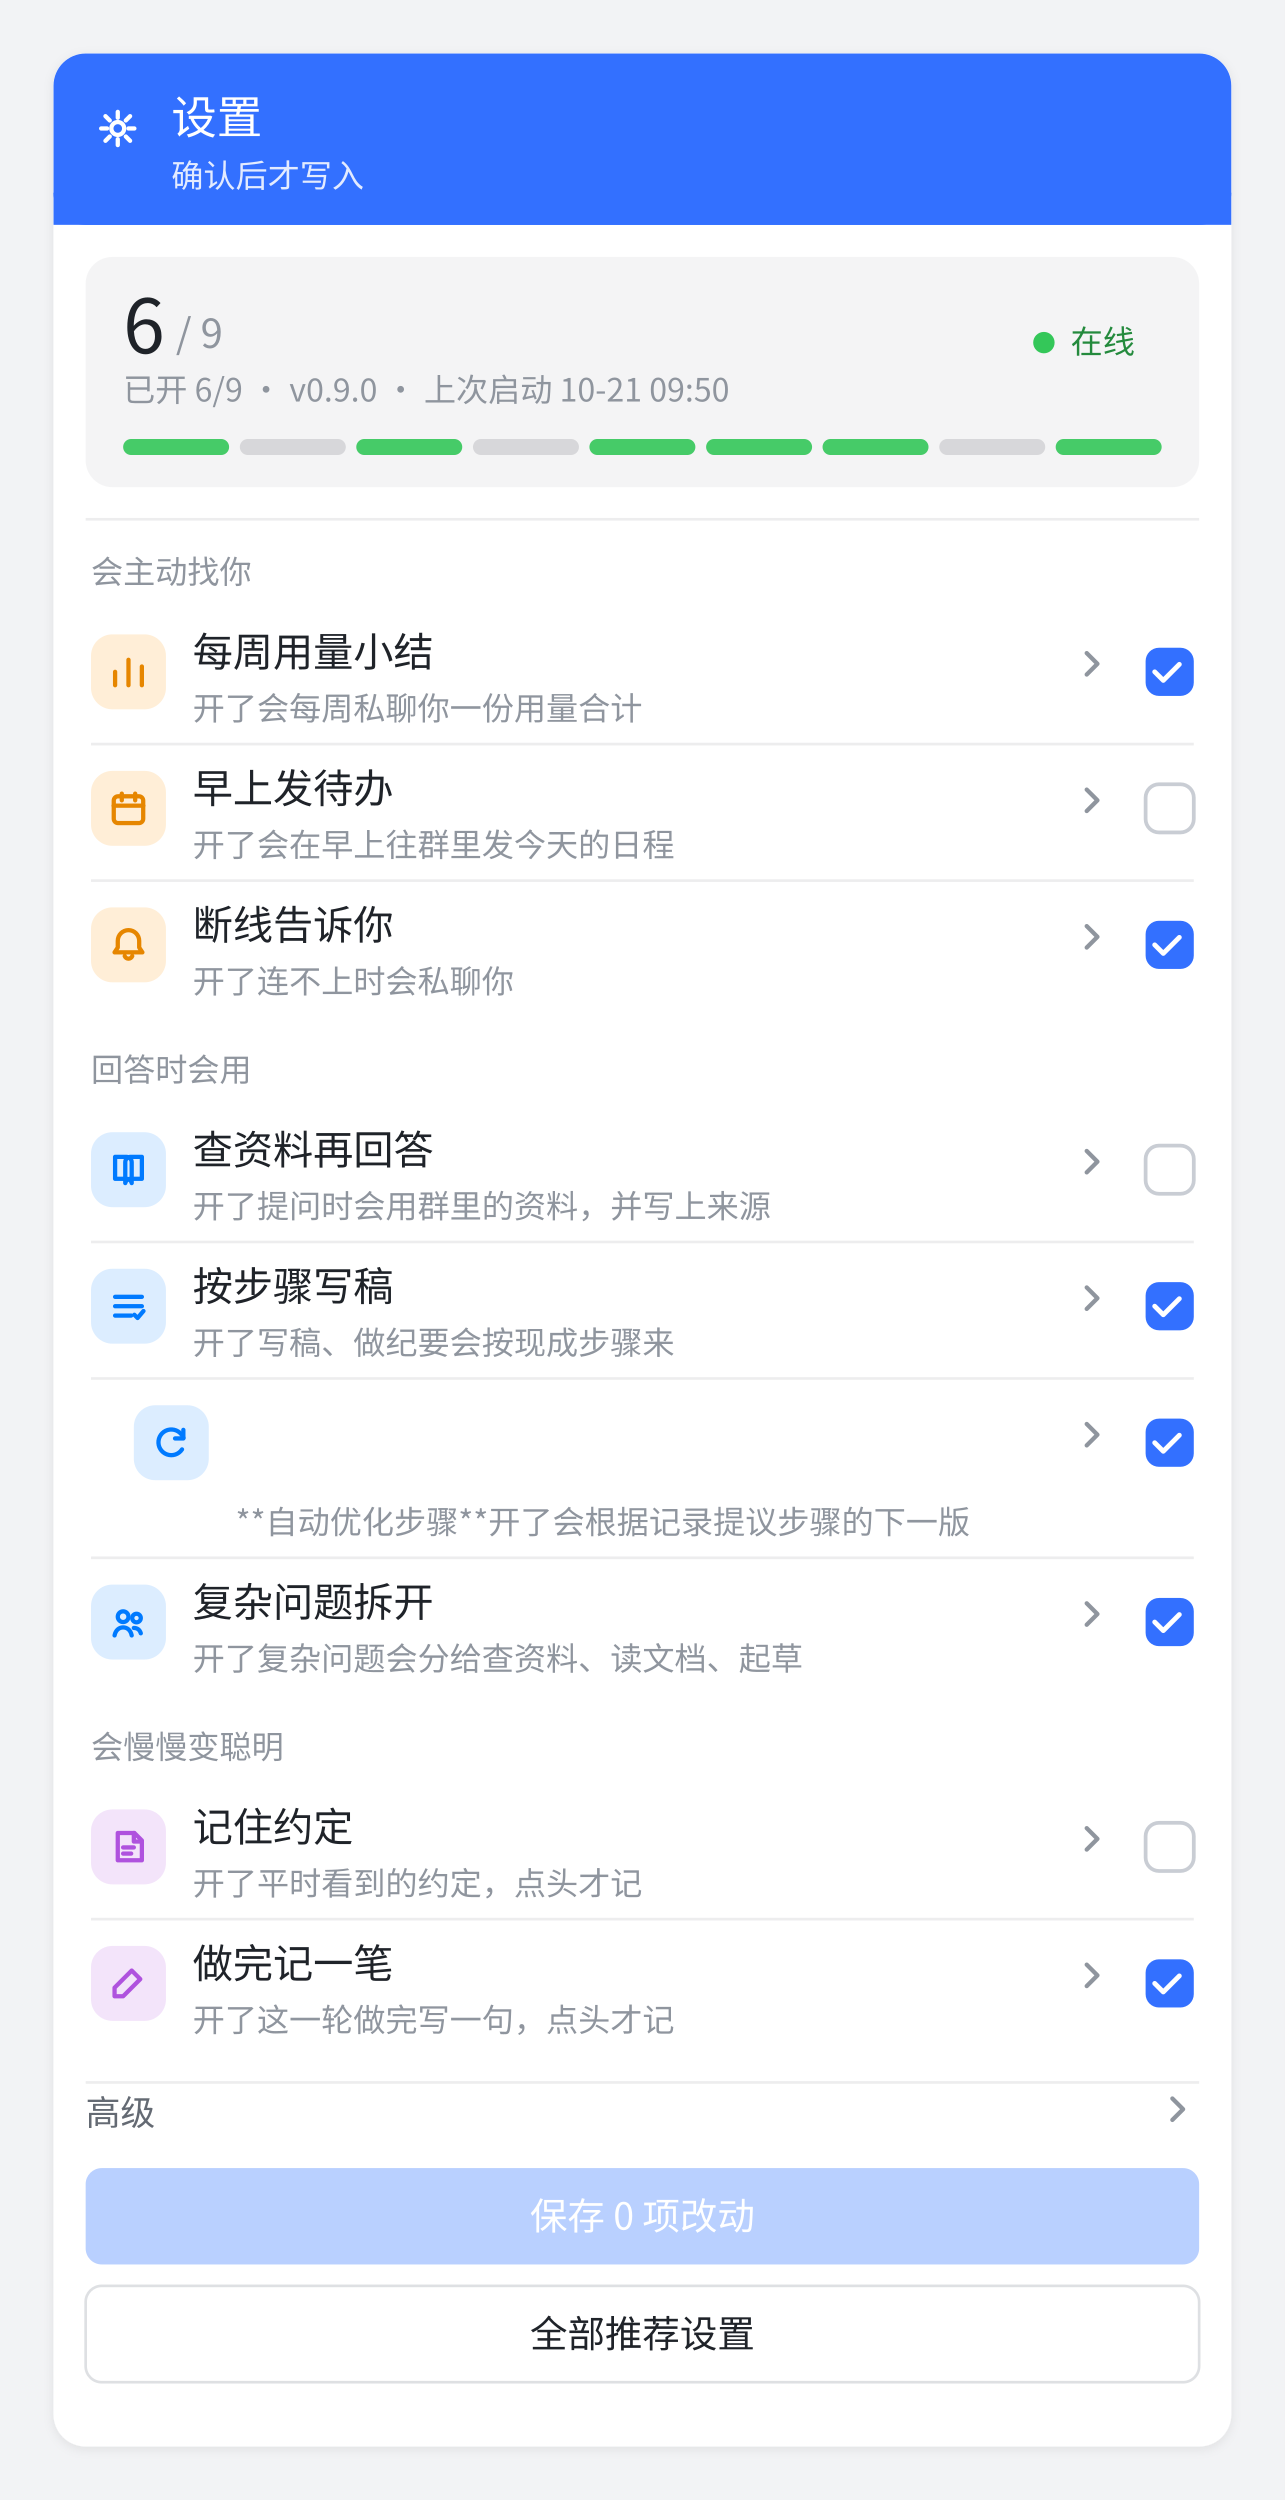
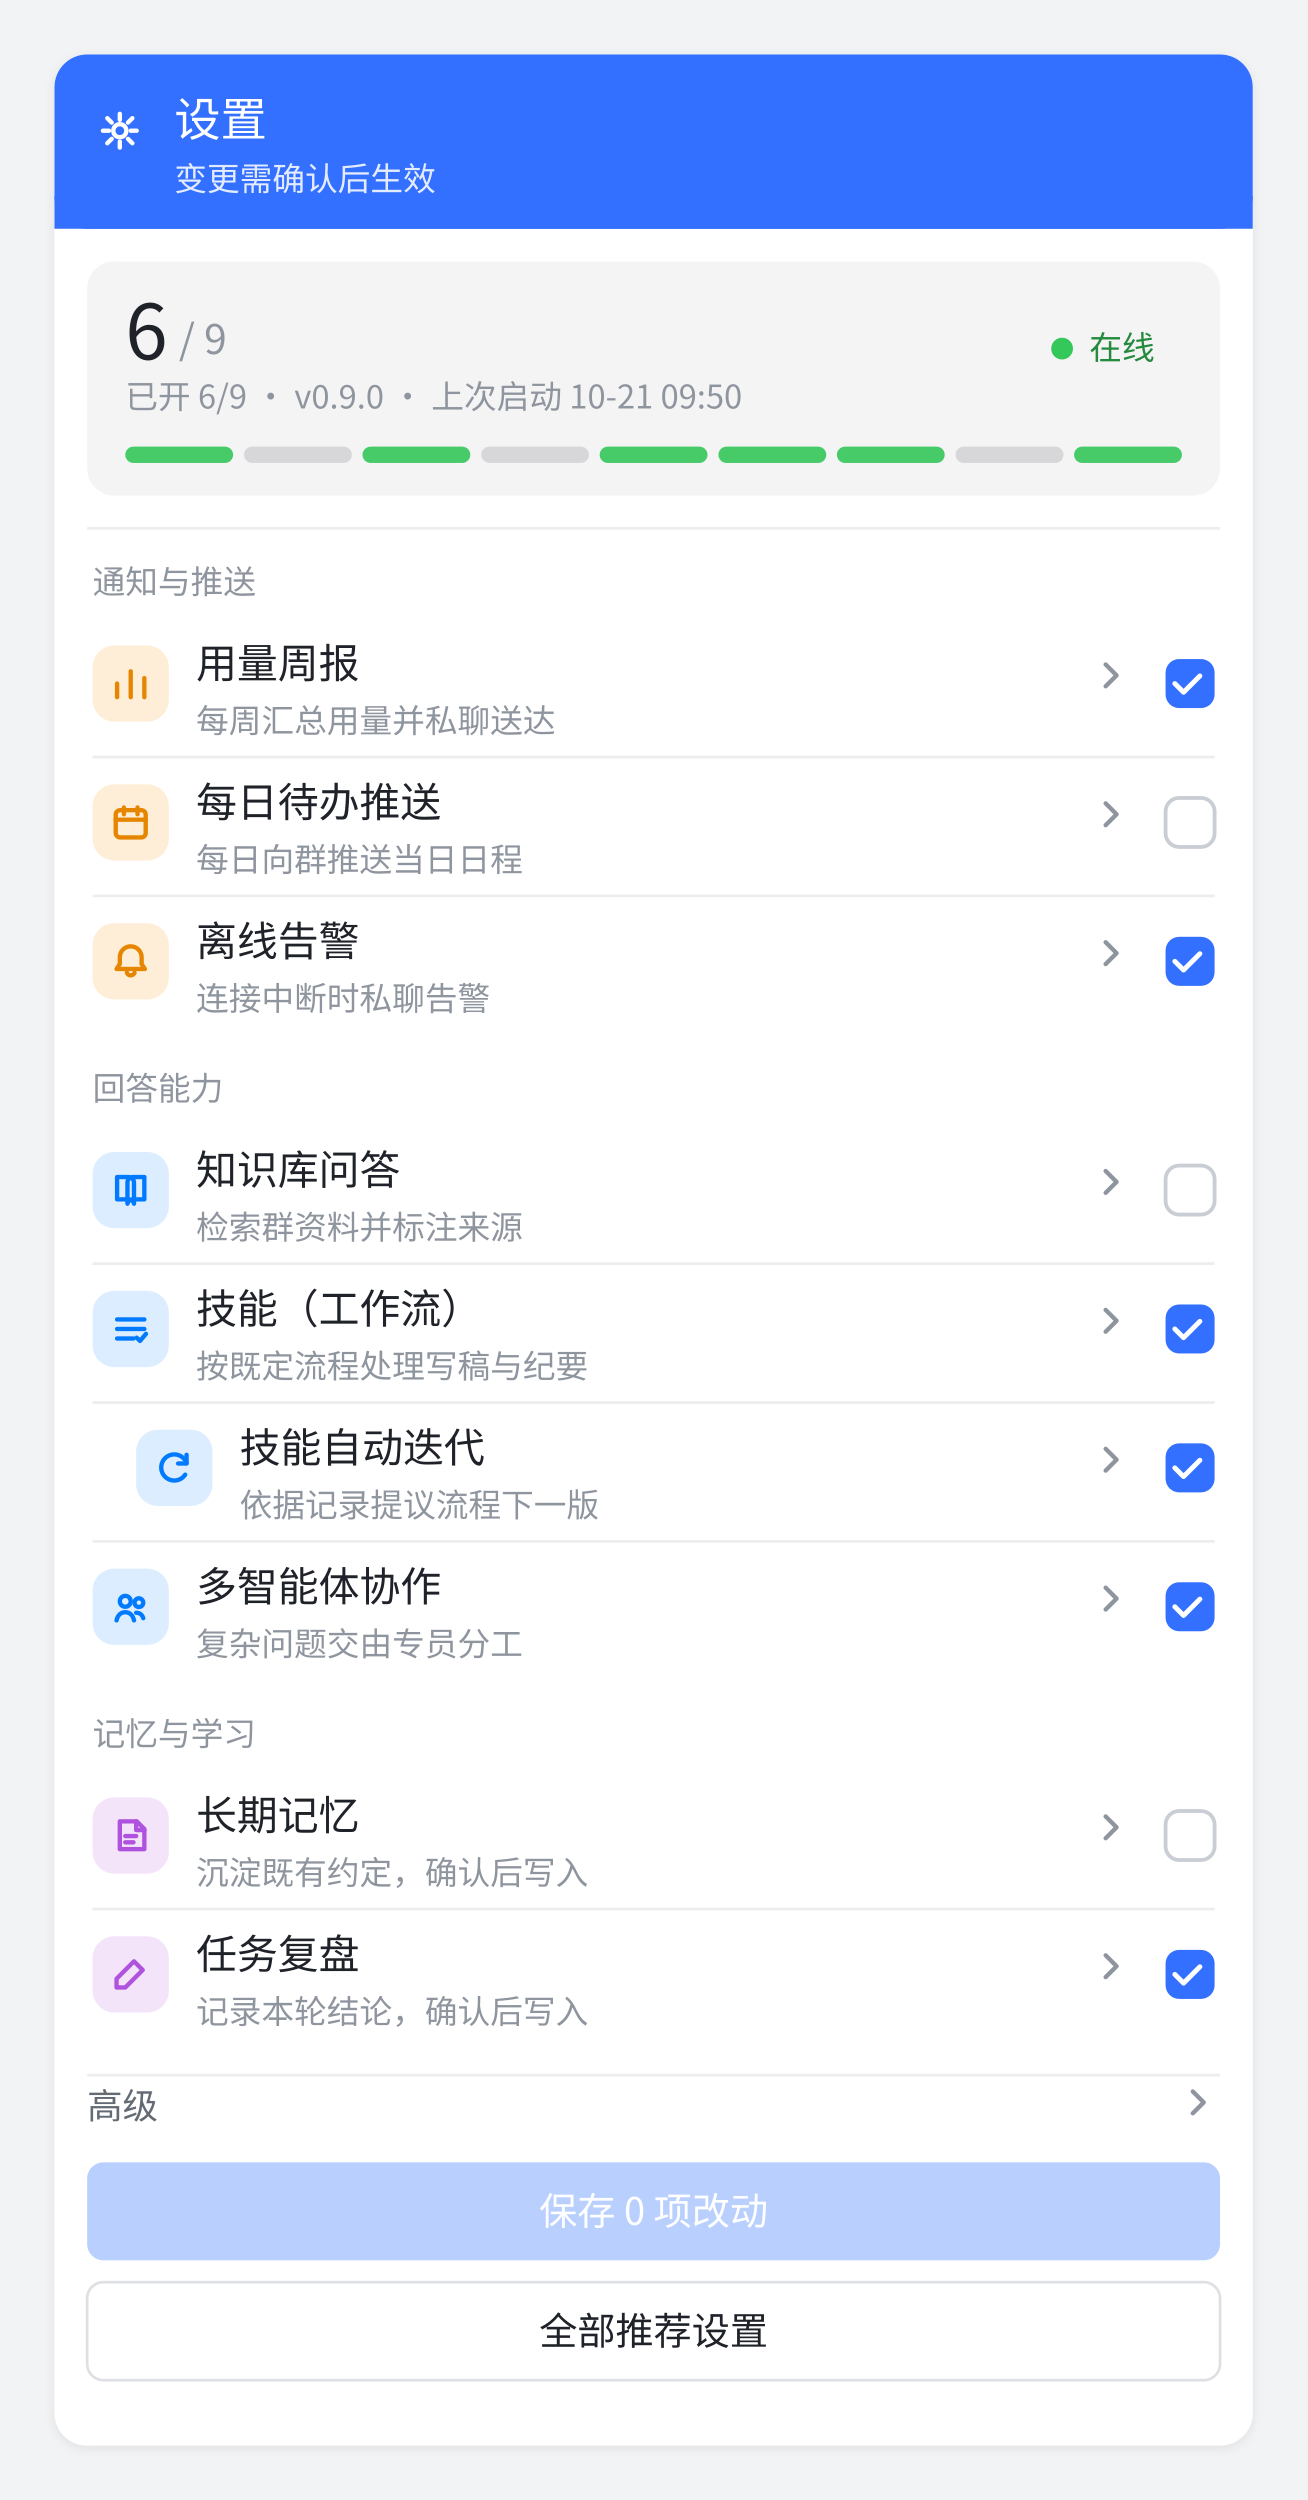
- <svg xmlns="http://www.w3.org/2000/svg" width="480" height="934" viewBox="0 0 480 934">
+ <svg xmlns="http://www.w3.org/2000/svg" width="480" height="918" viewBox="0 0 480 918">
  <style>@font-face{font-family:"Noto Sans CJK SC";src:url("file:///home/ubuntu/.local/share/fonts/noto/NotoSansCJKsc-Regular.otf");font-weight:400;}@font-face{font-family:"Noto Sans CJK SC";src:url("file:///home/ubuntu/.local/share/fonts/noto/NotoSansCJKsc-Medium.otf");font-weight:500;}</style>
  <rect width="100%" height="100%" fill="#F2F3F5" />
  <defs>
    <filter id="shadow" x="-10%" y="-10%" width="120%" height="120%">
      <feDropShadow dx="0" dy="1" stdDeviation="2" flood-color="#1f2329" flood-opacity="0.08" />
    </filter>
  </defs>
-   <rect x="20.0" y="20" width="440.0" height="894.0" rx="12" fill="#fff" filter="url(#shadow)" />
+   <rect x="20.0" y="20" width="440.0" height="878.0" rx="12" fill="#fff" filter="url(#shadow)" />
  <clipPath id="cardclip">
    <rect x="20.0" y="20" width="440.0" height="64" rx="12" />
  </clipPath>
  <rect x="20.0" y="20" width="440.0" height="64" fill="#3370FF" clip-path="url(#cardclip)" />
  <rect x="20.0" y="72" width="440.0" height="12" fill="#3370FF" />
  <g transform="translate(36.0 40.0)" fill="none" stroke="#fff" stroke-width="1.6" stroke-linecap="round">
    <circle cx="8" cy="8" r="2.4" />
    <path d="M8 1.8v2.2M8 12v2.2M1.8 8h2.2M12 8h2.2M3.4 3.4l1.6 1.6M11 11l1.6 1.6M3.4 12.6L5 11M11 5l1.6-1.6" />
  </g>
  <text x="64.0" y="50" fill="#fff" font-family="Noto Sans CJK SC" font-size="17" font-weight="500">设置</text>
-   <text x="64.0" y="70" fill="rgba(255,255,255,0.86)" font-family="Noto Sans CJK SC" font-size="12">确认后才写入</text>
+   <text x="64.0" y="70" fill="rgba(255,255,255,0.86)" font-family="Noto Sans CJK SC" font-size="12">变更需确认后生效</text>
  <rect x="32.0" y="96.0" width="416.0" height="86" rx="10" fill="rgba(31, 35, 41, 0.05)" />
  <text x="46.0" y="132.0" fill="#1F2329" font-family="Noto Sans CJK SC" font-size="28" font-weight="500" text-anchor="start">6</text>
  <text x="65.7" y="130.0" fill="#8F959E" font-family="Noto Sans CJK SC" font-size="15" font-weight="400" text-anchor="start">/ 9</text>
  <text x="46.0" y="150.0" fill="#8F959E" font-family="Noto Sans CJK SC" font-size="12" font-weight="400" text-anchor="start">已开 6/9 · v0.9.0 · 上次启动 10-21 09:50</text>
  <circle cx="390.0" cy="128.0" r="4" fill="#34C759" />
  <text x="400.0" y="132.0" fill="#248A3D" font-family="Noto Sans CJK SC" font-size="12" font-weight="500" text-anchor="start">在线</text>
  <rect x="46.0" y="164.0" width="39.6" height="6" rx="3" fill="rgba(52, 199, 89, 0.90)" />
  <rect x="89.6" y="164.0" width="39.6" height="6" rx="3" fill="rgba(142, 142, 147, 0.28)" />
  <rect x="133.1" y="164.0" width="39.6" height="6" rx="3" fill="rgba(52, 199, 89, 0.90)" />
  <rect x="176.7" y="164.0" width="39.6" height="6" rx="3" fill="rgba(142, 142, 147, 0.28)" />
  <rect x="220.2" y="164.0" width="39.6" height="6" rx="3" fill="rgba(52, 199, 89, 0.90)" />
  <rect x="263.8" y="164.0" width="39.6" height="6" rx="3" fill="rgba(52, 199, 89, 0.90)" />
  <rect x="307.3" y="164.0" width="39.6" height="6" rx="3" fill="rgba(52, 199, 89, 0.90)" />
  <rect x="350.9" y="164.0" width="39.6" height="6" rx="3" fill="rgba(142, 142, 147, 0.28)" />
  <rect x="394.4" y="164.0" width="39.6" height="6" rx="3" fill="rgba(52, 199, 89, 0.90)" />
  <line x1="32.0" y1="194.0" x2="448.0" y2="194.0" stroke="rgba(31, 35, 41, 0.08)" stroke-width="1" />
-   <text x="34.0" y="218.0" fill="#8F959E" font-family="Noto Sans CJK SC" font-size="12" font-weight="500" text-anchor="start">会主动找你</text>
+   <text x="34.0" y="218.0" fill="#8F959E" font-family="Noto Sans CJK SC" font-size="12" font-weight="500" text-anchor="start">通知与推送</text>
  <rect x="34.0" y="237.0" width="28" height="28" rx="8" fill="rgba(255, 149, 0, 0.16)" />
  <g transform="translate(40.0 243.0)">
    <path fill="none" stroke="#E68600" stroke-width="1.6" stroke-linecap="round" stroke-linejoin="round" d="M3 13V8M8 13V3.5M13 13V6" />
  </g>
-   <text x="72.0" y="249.0" fill="#1F2329" font-family="Noto Sans CJK SC" font-size="15" font-weight="500" text-anchor="start">每周用量小结</text>
-   <text x="72.0" y="269.0" fill="#8F959E" font-family="Noto Sans CJK SC" font-size="12" font-weight="400" text-anchor="start">开了会每周私聊你一份用量合计</text>
+   <text x="72.0" y="249.0" fill="#1F2329" font-family="Noto Sans CJK SC" font-size="15" font-weight="500" text-anchor="start">用量周报</text>
+   <text x="72.0" y="269.0" fill="#8F959E" font-family="Noto Sans CJK SC" font-size="12" font-weight="400" text-anchor="start">每周汇总用量并私聊送达</text>
  <path d="M406.0 244.0 l4 4 -4 4" fill="none" stroke="#8F959E" stroke-width="1.6" stroke-linecap="round" stroke-linejoin="round" />
  <rect x="428.0" y="242.0" width="18" height="18" rx="5" fill="#3370FF" />
  <path d="M431.4 251.0 l3.2 3.2 6-6" fill="none" stroke="#fff" stroke-width="1.8" stroke-linecap="round" stroke-linejoin="round" />
  <line x1="34.0" y1="278.0" x2="446.0" y2="278.0" stroke="rgba(31, 35, 41, 0.08)" stroke-width="1" />
  <rect x="34.0" y="288.0" width="28" height="28" rx="8" fill="rgba(255, 149, 0, 0.16)" />
  <g transform="translate(40.0 294.0)">
    <rect fill="none" stroke="#E68600" stroke-width="1.6" stroke-linecap="round" stroke-linejoin="round" x="2.5" y="3.5" width="11" height="10" rx="1.6" />
    <path fill="none" stroke="#E68600" stroke-width="1.6" stroke-linecap="round" stroke-linejoin="round" d="M2.5 7h11M5.5 2.5v2.5M10.5 2.5v2.5" />
  </g>
-   <text x="72.0" y="300.0" fill="#1F2329" font-family="Noto Sans CJK SC" font-size="15" font-weight="500" text-anchor="start">早上发待办</text>
-   <text x="72.0" y="320.0" fill="#8F959E" font-family="Noto Sans CJK SC" font-size="12" font-weight="400" text-anchor="start">开了会在早上往群里发今天的日程</text>
+   <text x="72.0" y="300.0" fill="#1F2329" font-family="Noto Sans CJK SC" font-size="15" font-weight="500" text-anchor="start">每日待办推送</text>
+   <text x="72.0" y="320.0" fill="#8F959E" font-family="Noto Sans CJK SC" font-size="12" font-weight="400" text-anchor="start">每日向群推送当日日程</text>
  <path d="M406.0 295.0 l4 4 -4 4" fill="none" stroke="#8F959E" stroke-width="1.6" stroke-linecap="round" stroke-linejoin="round" />
  <rect x="428.0" y="293.0" width="18" height="18" rx="5" fill="#fff" stroke="#C9CDD4" stroke-width="1.4" />
  <line x1="34.0" y1="329.0" x2="446.0" y2="329.0" stroke="rgba(31, 35, 41, 0.08)" stroke-width="1" />
  <rect x="34.0" y="339.0" width="28" height="28" rx="8" fill="rgba(255, 149, 0, 0.16)" />
  <g transform="translate(40.0 345.0)">
    <path fill="none" stroke="#E68600" stroke-width="1.6" stroke-linecap="round" stroke-linejoin="round" d="M8 2.5a4 4 0 0 0-4 4V9l-1.2 1.8h10.4L12 9V6.5a4 4 0 0 0-4-4zM6.6 12.2a1.5 1.5 0 0 0 2.8 0" />
  </g>
-   <text x="72.0" y="351.0" fill="#1F2329" font-family="Noto Sans CJK SC" font-size="15" font-weight="500" text-anchor="start">断线告诉你</text>
-   <text x="72.0" y="371.0" fill="#8F959E" font-family="Noto Sans CJK SC" font-size="12" font-weight="400" text-anchor="start">开了连不上时会私聊你</text>
+   <text x="72.0" y="351.0" fill="#1F2329" font-family="Noto Sans CJK SC" font-size="15" font-weight="500" text-anchor="start">离线告警</text>
+   <text x="72.0" y="371.0" fill="#8F959E" font-family="Noto Sans CJK SC" font-size="12" font-weight="400" text-anchor="start">连接中断时私聊告警</text>
  <path d="M406.0 346.0 l4 4 -4 4" fill="none" stroke="#8F959E" stroke-width="1.6" stroke-linecap="round" stroke-linejoin="round" />
  <rect x="428.0" y="344.0" width="18" height="18" rx="5" fill="#3370FF" />
  <path d="M431.4 353.0 l3.2 3.2 6-6" fill="none" stroke="#fff" stroke-width="1.8" stroke-linecap="round" stroke-linejoin="round" />
-   <text x="34.0" y="404.0" fill="#8F959E" font-family="Noto Sans CJK SC" font-size="12" font-weight="500" text-anchor="start">回答时会用</text>
+   <text x="34.0" y="404.0" fill="#8F959E" font-family="Noto Sans CJK SC" font-size="12" font-weight="500" text-anchor="start">回答能力</text>
  <rect x="34.0" y="423.0" width="28" height="28" rx="8" fill="rgba(0, 122, 255, 0.14)" />
  <g transform="translate(40.0 429.0)">
    <path fill="none" stroke="#007AFF" stroke-width="1.6" stroke-linecap="round" stroke-linejoin="round" d="M3 3.2h4.2a2 2 0 0 1 2 2V13a2 2 0 0 0-2-1.6H3zM13 3.2H8.8a2 2 0 0 0-2 2V13a2 2 0 0 1 2-1.6H13z" />
  </g>
-   <text x="72.0" y="435.0" fill="#1F2329" font-family="Noto Sans CJK SC" font-size="15" font-weight="500" text-anchor="start">查资料再回答</text>
-   <text x="72.0" y="455.0" fill="#8F959E" font-family="Noto Sans CJK SC" font-size="12" font-weight="400" text-anchor="start">开了提问时会用群里的资料，并写上来源</text>
+   <text x="72.0" y="435.0" fill="#1F2329" font-family="Noto Sans CJK SC" font-size="15" font-weight="500" text-anchor="start">知识库问答</text>
+   <text x="72.0" y="455.0" fill="#8F959E" font-family="Noto Sans CJK SC" font-size="12" font-weight="400" text-anchor="start">检索群资料并标注来源</text>
  <path d="M406.0 430.0 l4 4 -4 4" fill="none" stroke="#8F959E" stroke-width="1.6" stroke-linecap="round" stroke-linejoin="round" />
  <rect x="428.0" y="428.0" width="18" height="18" rx="5" fill="#fff" stroke="#C9CDD4" stroke-width="1.4" />
  <line x1="34.0" y1="464.0" x2="446.0" y2="464.0" stroke="rgba(31, 35, 41, 0.08)" stroke-width="1" />
  <rect x="34.0" y="474.0" width="28" height="28" rx="8" fill="rgba(0, 122, 255, 0.14)" />
  <g transform="translate(40.0 480.0)">
    <path fill="none" stroke="#007AFF" stroke-width="1.6" stroke-linecap="round" stroke-linejoin="round" d="M3 4.5h10M3 8h10M3 11.5h6M10.2 11.2l1.2 1.2 2.2-2.6" />
  </g>
-   <text x="72.0" y="486.0" fill="#1F2329" font-family="Noto Sans CJK SC" font-size="15" font-weight="500" text-anchor="start">按步骤写稿</text>
-   <text x="72.0" y="506.0" fill="#8F959E" font-family="Noto Sans CJK SC" font-size="12" font-weight="400" text-anchor="start">开了写稿、做纪要会按现成步骤来</text>
+   <text x="72.0" y="486.0" fill="#1F2329" font-family="Noto Sans CJK SC" font-size="15" font-weight="500" text-anchor="start">技能（工作流）</text>
+   <text x="72.0" y="506.0" fill="#8F959E" font-family="Noto Sans CJK SC" font-size="12" font-weight="400" text-anchor="start">按既定流程处理写稿与纪要</text>
  <path d="M406.0 481.0 l4 4 -4 4" fill="none" stroke="#8F959E" stroke-width="1.6" stroke-linecap="round" stroke-linejoin="round" />
  <rect x="428.0" y="479.0" width="18" height="18" rx="5" fill="#3370FF" />
  <path d="M431.4 488.0 l3.2 3.2 6-6" fill="none" stroke="#fff" stroke-width="1.8" stroke-linecap="round" stroke-linejoin="round" />
  <line x1="34.0" y1="515.0" x2="446.0" y2="515.0" stroke="rgba(31, 35, 41, 0.08)" stroke-width="1" />
  <rect x="50.0" y="525.0" width="28" height="28" rx="8" fill="rgba(0, 122, 255, 0.14)" />
  <g transform="translate(56.0 531.0)">
    <path fill="none" stroke="#007AFF" stroke-width="1.6" stroke-linecap="round" stroke-linejoin="round" d="M12.5 6.2A4.8 4.8 0 1 0 12 10.5" />
    <path fill="none" stroke="#007AFF" stroke-width="1.6" stroke-linecap="round" stroke-linejoin="round" d="M12.5 3.2v3.2H9.4" />
  </g>
-   <text x="88.0" y="537.0" fill="#1F2329" font-family="Noto Sans CJK SC" font-size="15" font-weight="500" text-anchor="start" />
-   <text x="88.0" y="557.0" fill="#8F959E" font-family="Noto Sans CJK SC" font-size="12" font-weight="400" text-anchor="start" />
-   <text x="88.0" y="573.0" fill="#8F959E" font-family="Noto Sans CJK SC" font-size="12" font-weight="400" text-anchor="start">**自动优化步骤**
- 开了会根据记录提议步骤的下一版</text>
+   <text x="88.0" y="537.0" fill="#1F2329" font-family="Noto Sans CJK SC" font-size="15" font-weight="500" text-anchor="start">技能自动迭代</text>
+   <text x="88.0" y="557.0" fill="#8F959E" font-family="Noto Sans CJK SC" font-size="12" font-weight="400" text-anchor="start">依据记录提议流程下一版</text>
  <path d="M406.0 532.0 l4 4 -4 4" fill="none" stroke="#8F959E" stroke-width="1.6" stroke-linecap="round" stroke-linejoin="round" />
  <rect x="428.0" y="530.0" width="18" height="18" rx="5" fill="#3370FF" />
  <path d="M431.4 539.0 l3.2 3.2 6-6" fill="none" stroke="#fff" stroke-width="1.8" stroke-linecap="round" stroke-linejoin="round" />
-   <line x1="34.0" y1="582.0" x2="446.0" y2="582.0" stroke="rgba(31, 35, 41, 0.08)" stroke-width="1" />
-   <rect x="34.0" y="592.0" width="28" height="28" rx="8" fill="rgba(0, 122, 255, 0.14)" />
-   <g transform="translate(40.0 598.0)">
+   <line x1="34.0" y1="566.0" x2="446.0" y2="566.0" stroke="rgba(31, 35, 41, 0.08)" stroke-width="1" />
+   <rect x="34.0" y="576.0" width="28" height="28" rx="8" fill="rgba(0, 122, 255, 0.14)" />
+   <g transform="translate(40.0 582.0)">
    <circle fill="none" stroke="#007AFF" stroke-width="1.6" stroke-linecap="round" stroke-linejoin="round" cx="6" cy="6" r="2" />
    <circle fill="none" stroke="#007AFF" stroke-width="1.6" stroke-linecap="round" stroke-linejoin="round" cx="11" cy="6.5" r="1.6" />
    <path fill="none" stroke="#007AFF" stroke-width="1.6" stroke-linecap="round" stroke-linejoin="round" d="M2.8 13c.4-2 1.7-3 3.2-3s2.8 1 3.2 3M10 10.2c1.2 0 2.2.6 2.6 2" />
  </g>
-   <text x="72.0" y="604.0" fill="#1F2329" font-family="Noto Sans CJK SC" font-size="15" font-weight="500" text-anchor="start">复杂问题拆开</text>
-   <text x="72.0" y="624.0" fill="#8F959E" font-family="Noto Sans CJK SC" font-size="12" font-weight="400" text-anchor="start">开了复杂问题会分给查资料、读文档、起草</text>
-   <path d="M406.0 599.0 l4 4 -4 4" fill="none" stroke="#8F959E" stroke-width="1.6" stroke-linecap="round" stroke-linejoin="round" />
-   <rect x="428.0" y="597.0" width="18" height="18" rx="5" fill="#3370FF" />
-   <path d="M431.4 606.0 l3.2 3.2 6-6" fill="none" stroke="#fff" stroke-width="1.8" stroke-linecap="round" stroke-linejoin="round" />
-   <text x="34.0" y="657.0" fill="#8F959E" font-family="Noto Sans CJK SC" font-size="12" font-weight="500" text-anchor="start">会慢慢变聪明</text>
-   <rect x="34.0" y="676.0" width="28" height="28" rx="8" fill="rgba(175, 82, 222, 0.16)" />
-   <g transform="translate(40.0 682.0)">
+   <text x="72.0" y="588.0" fill="#1F2329" font-family="Noto Sans CJK SC" font-size="15" font-weight="500" text-anchor="start">多智能体协作</text>
+   <text x="72.0" y="608.0" fill="#8F959E" font-family="Noto Sans CJK SC" font-size="12" font-weight="400" text-anchor="start">复杂问题交由专员分工</text>
+   <path d="M406.0 583.0 l4 4 -4 4" fill="none" stroke="#8F959E" stroke-width="1.6" stroke-linecap="round" stroke-linejoin="round" />
+   <rect x="428.0" y="581.0" width="18" height="18" rx="5" fill="#3370FF" />
+   <path d="M431.4 590.0 l3.2 3.2 6-6" fill="none" stroke="#fff" stroke-width="1.8" stroke-linecap="round" stroke-linejoin="round" />
+   <text x="34.0" y="641.0" fill="#8F959E" font-family="Noto Sans CJK SC" font-size="12" font-weight="500" text-anchor="start">记忆与学习</text>
+   <rect x="34.0" y="660.0" width="28" height="28" rx="8" fill="rgba(175, 82, 222, 0.16)" />
+   <g transform="translate(40.0 666.0)">
    <path fill="none" stroke="#AF52DE" stroke-width="1.6" stroke-linecap="round" stroke-linejoin="round" d="M4 2.8h6.2L13 5.6V13H4z" />
    <path fill="none" stroke="#AF52DE" stroke-width="1.6" stroke-linecap="round" stroke-linejoin="round" d="M10 2.8V6h3M6 8.2h4M6 10.5h3" />
  </g>
-   <text x="72.0" y="688.0" fill="#1F2329" font-family="Noto Sans CJK SC" font-size="15" font-weight="500" text-anchor="start">记住约定</text>
-   <text x="72.0" y="708.0" fill="#8F959E" font-family="Noto Sans CJK SC" font-size="12" font-weight="400" text-anchor="start">开了平时看到的约定，点头才记</text>
-   <path d="M406.0 683.0 l4 4 -4 4" fill="none" stroke="#8F959E" stroke-width="1.6" stroke-linecap="round" stroke-linejoin="round" />
-   <rect x="428.0" y="681.0" width="18" height="18" rx="5" fill="#fff" stroke="#C9CDD4" stroke-width="1.4" />
-   <line x1="34.0" y1="717.0" x2="446.0" y2="717.0" stroke="rgba(31, 35, 41, 0.08)" stroke-width="1" />
-   <rect x="34.0" y="727.0" width="28" height="28" rx="8" fill="rgba(175, 82, 222, 0.16)" />
-   <g transform="translate(40.0 733.0)">
+   <text x="72.0" y="672.0" fill="#1F2329" font-family="Noto Sans CJK SC" font-size="15" font-weight="500" text-anchor="start">长期记忆</text>
+   <text x="72.0" y="692.0" fill="#8F959E" font-family="Noto Sans CJK SC" font-size="12" font-weight="400" text-anchor="start">沉淀既有约定，确认后写入</text>
+   <path d="M406.0 667.0 l4 4 -4 4" fill="none" stroke="#8F959E" stroke-width="1.6" stroke-linecap="round" stroke-linejoin="round" />
+   <rect x="428.0" y="665.0" width="18" height="18" rx="5" fill="#fff" stroke="#C9CDD4" stroke-width="1.4" />
+   <line x1="34.0" y1="701.0" x2="446.0" y2="701.0" stroke="rgba(31, 35, 41, 0.08)" stroke-width="1" />
+   <rect x="34.0" y="711.0" width="28" height="28" rx="8" fill="rgba(175, 82, 222, 0.16)" />
+   <g transform="translate(40.0 717.0)">
    <path fill="none" stroke="#AF52DE" stroke-width="1.6" stroke-linecap="round" stroke-linejoin="round" d="M9.2 3.2l3.2 3.2L6 12.8H2.8V9.6z" />
  </g>
-   <text x="72.0" y="739.0" fill="#1F2329" font-family="Noto Sans CJK SC" font-size="15" font-weight="500" text-anchor="start">做完记一笔</text>
-   <text x="72.0" y="759.0" fill="#8F959E" font-family="Noto Sans CJK SC" font-size="12" font-weight="400" text-anchor="start">开了这一轮做完写一句，点头才记</text>
-   <path d="M406.0 734.0 l4 4 -4 4" fill="none" stroke="#8F959E" stroke-width="1.6" stroke-linecap="round" stroke-linejoin="round" />
-   <rect x="428.0" y="732.0" width="18" height="18" rx="5" fill="#3370FF" />
-   <path d="M431.4 741.0 l3.2 3.2 6-6" fill="none" stroke="#fff" stroke-width="1.8" stroke-linecap="round" stroke-linejoin="round" />
-   <line x1="32.0" y1="778.0" x2="448.0" y2="778.0" stroke="rgba(31, 35, 41, 0.08)" stroke-width="1" />
-   <text x="32.0" y="794.0" fill="#646A73" font-family="Noto Sans CJK SC" font-size="13" font-weight="400" text-anchor="start">高级</text>
-   <path d="M438.0 784.0 l4 4 -4 4" fill="none" stroke="#8F959E" stroke-width="1.6" stroke-linecap="round" stroke-linejoin="round" />
-   <rect x="32.0" y="810.0" width="416.0" height="36" rx="6" fill="#B9D0FF" />
-   <text x="240.0" y="833.0" fill="#ffffff" font-family="Noto Sans CJK SC" font-size="14" font-weight="500" text-anchor="middle">保存 0 项改动</text>
-   <rect x="32.0" y="854.0" width="416.0" height="36" rx="6" fill="#fff" stroke="#DEE0E3" stroke-width="1" />
-   <text x="240.0" y="877.0" fill="#1F2329" font-family="Noto Sans CJK SC" font-size="14" font-weight="500" text-anchor="middle">全部推荐设置</text>
+   <text x="72.0" y="723.0" fill="#1F2329" font-family="Noto Sans CJK SC" font-size="15" font-weight="500" text-anchor="start">任务复盘</text>
+   <text x="72.0" y="743.0" fill="#8F959E" font-family="Noto Sans CJK SC" font-size="12" font-weight="400" text-anchor="start">记录本轮结论，确认后写入</text>
+   <path d="M406.0 718.0 l4 4 -4 4" fill="none" stroke="#8F959E" stroke-width="1.6" stroke-linecap="round" stroke-linejoin="round" />
+   <rect x="428.0" y="716.0" width="18" height="18" rx="5" fill="#3370FF" />
+   <path d="M431.4 725.0 l3.2 3.2 6-6" fill="none" stroke="#fff" stroke-width="1.8" stroke-linecap="round" stroke-linejoin="round" />
+   <line x1="32.0" y1="762.0" x2="448.0" y2="762.0" stroke="rgba(31, 35, 41, 0.08)" stroke-width="1" />
+   <text x="32.0" y="778.0" fill="#646A73" font-family="Noto Sans CJK SC" font-size="13" font-weight="400" text-anchor="start">高级</text>
+   <path d="M438.0 768.0 l4 4 -4 4" fill="none" stroke="#8F959E" stroke-width="1.6" stroke-linecap="round" stroke-linejoin="round" />
+   <rect x="32.0" y="794.0" width="416.0" height="36" rx="6" fill="#B9D0FF" />
+   <text x="240.0" y="817.0" fill="#ffffff" font-family="Noto Sans CJK SC" font-size="14" font-weight="500" text-anchor="middle">保存 0 项改动</text>
+   <rect x="32.0" y="838.0" width="416.0" height="36" rx="6" fill="#fff" stroke="#DEE0E3" stroke-width="1" />
+   <text x="240.0" y="861.0" fill="#1F2329" font-family="Noto Sans CJK SC" font-size="14" font-weight="500" text-anchor="middle">全部推荐设置</text>
</svg>
